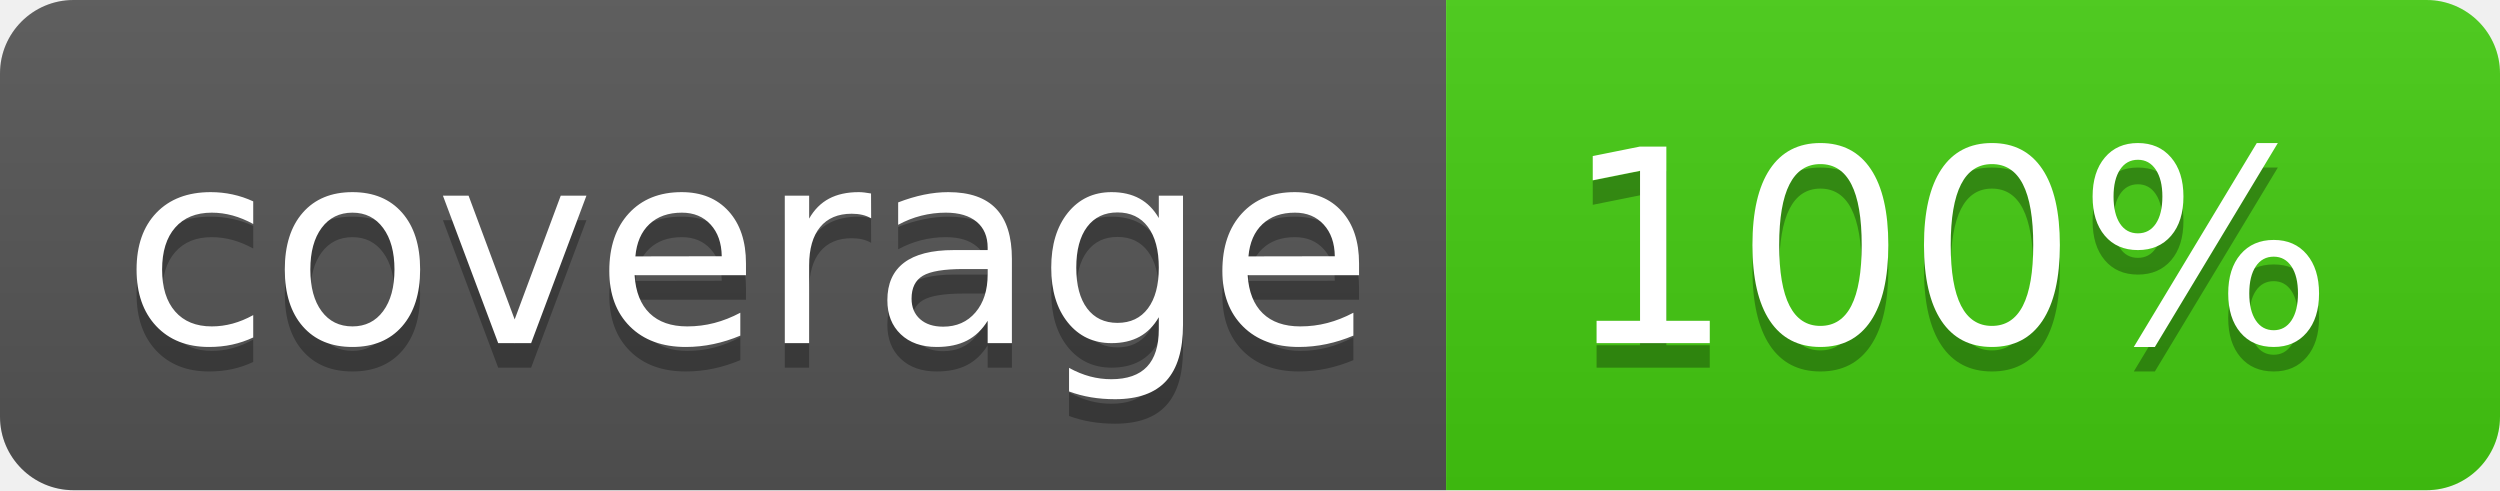
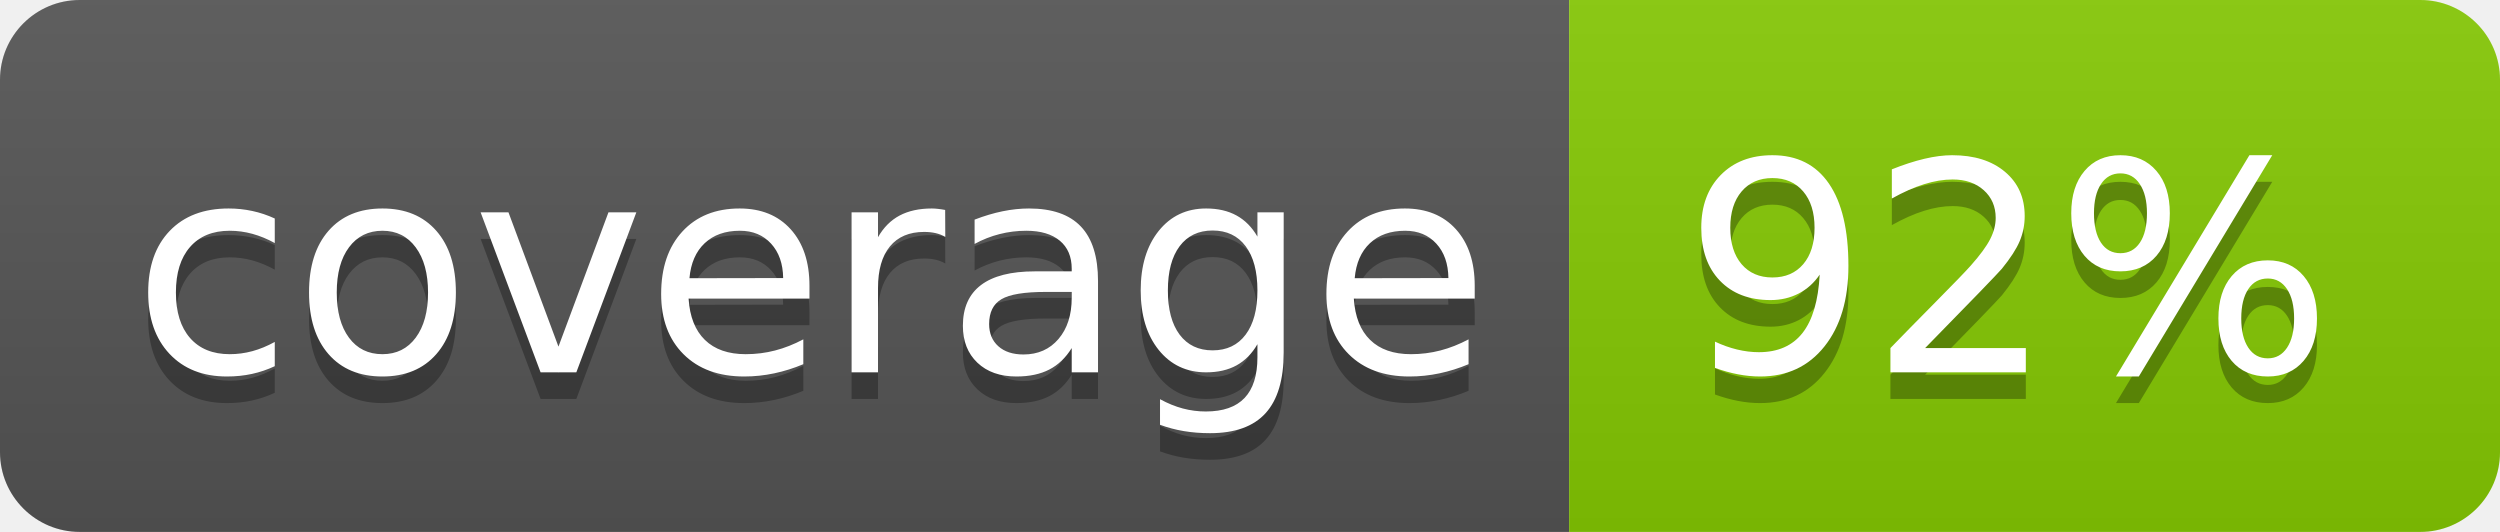
- <svg xmlns="http://www.w3.org/2000/svg" width="102" height="20">
+ <svg xmlns="http://www.w3.org/2000/svg" width="94" height="20">
  <linearGradient id="b" x2="0" y2="100%">
    <stop offset="0" stop-color="#bbb" stop-opacity=".1" />
    <stop offset="1" stop-opacity=".1" />
  </linearGradient>
  <clipPath id="a">
-     <rect width="102" height="20" rx="3" fill="#fff" />
+     <rect width="94" height="20" rx="3" fill="#fff" />
  </clipPath>
  <g clip-path="url(#a)">
    <path fill="#555" d="M0 0h59v20H0z" />
-     <path fill="#44cc11" d="M59 0h43v20H59z" />
-     <path fill="url(#b)" d="M0 0h102v20H0z" />
+     <path fill="#86ca03" d="M59 0h35v20H59z" />
+     <path fill="url(#b)" d="M0 0h94v20H0z" />
  </g>
  <g fill="#fff" text-anchor="middle" font-family="DejaVu Sans,Verdana,Geneva,sans-serif" font-size="110">
    <text x="305" y="150" fill="#010101" fill-opacity=".3" transform="scale(.1)" textLength="490">coverage</text>
    <text x="305" y="140" transform="scale(.1)" textLength="490">coverage</text>
-     <text x="795" y="150" fill="#010101" fill-opacity=".3" transform="scale(.1)" textLength="330">100%</text>
-     <text x="795" y="140" transform="scale(.1)" textLength="330">100%</text>
+     <text x="755" y="150" fill="#010101" fill-opacity=".3" transform="scale(.1)" textLength="250">92%</text>
+     <text x="755" y="140" transform="scale(.1)" textLength="250">92%</text>
  </g>
</svg>
